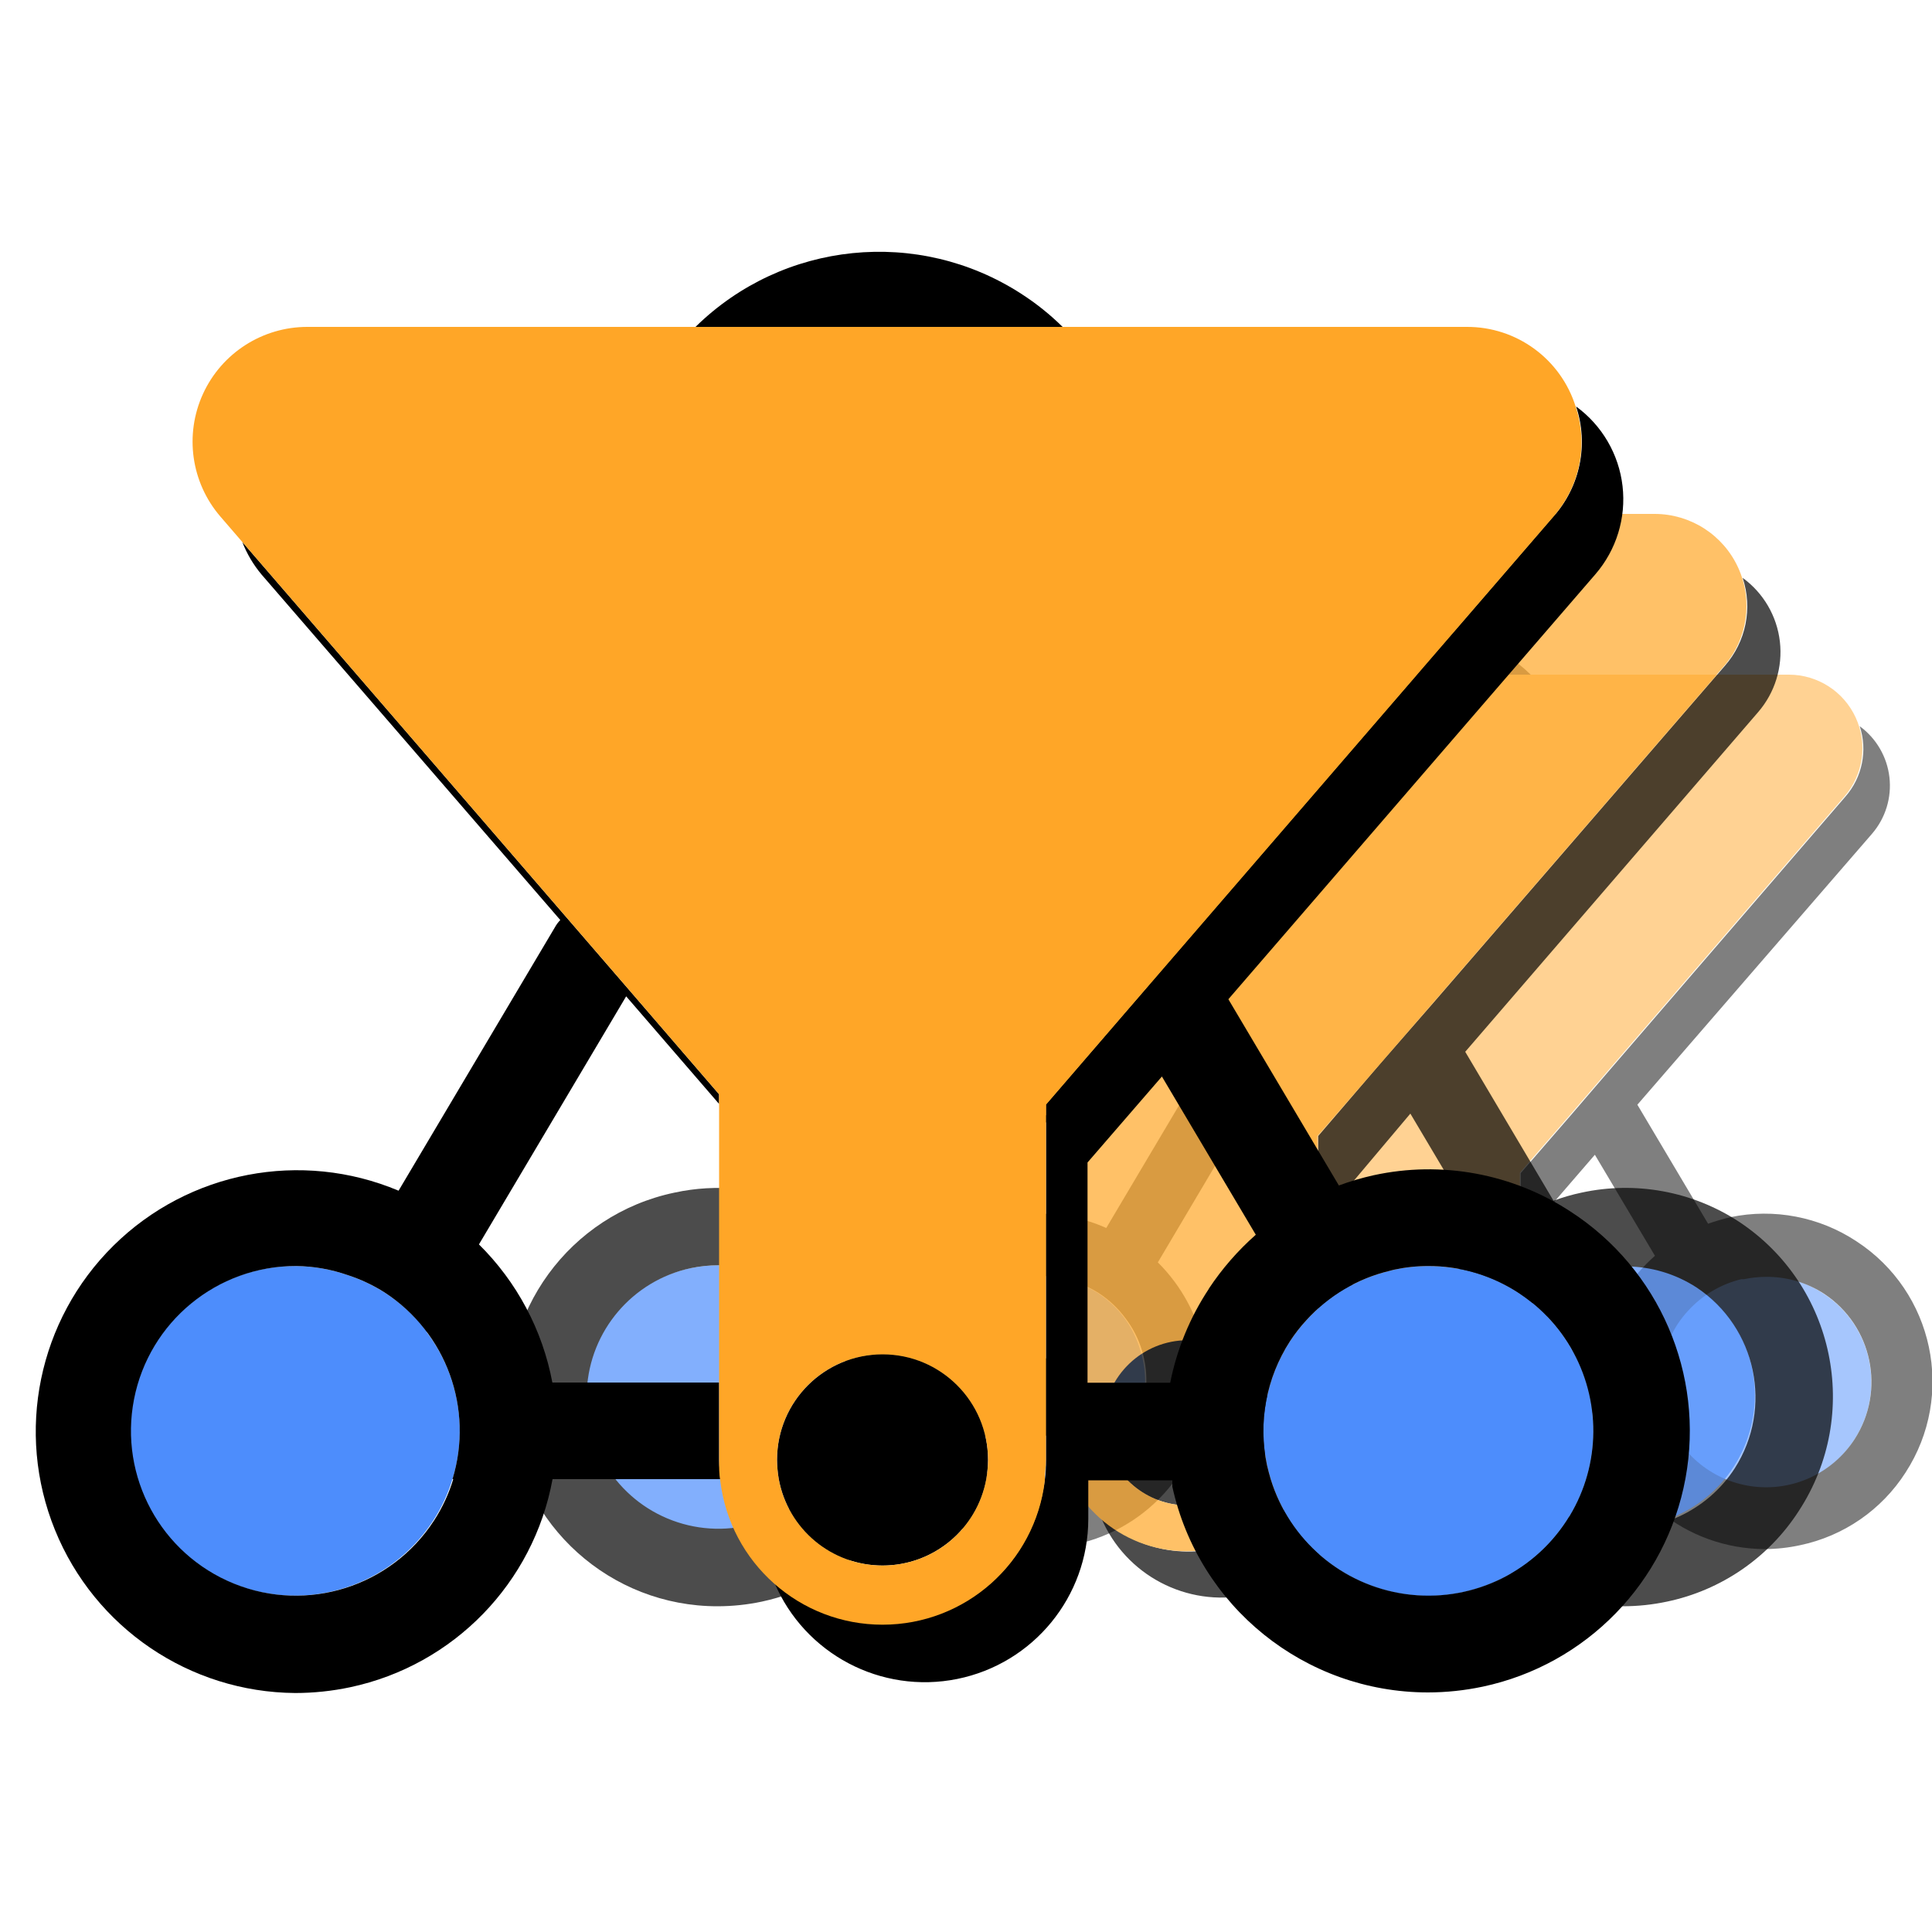
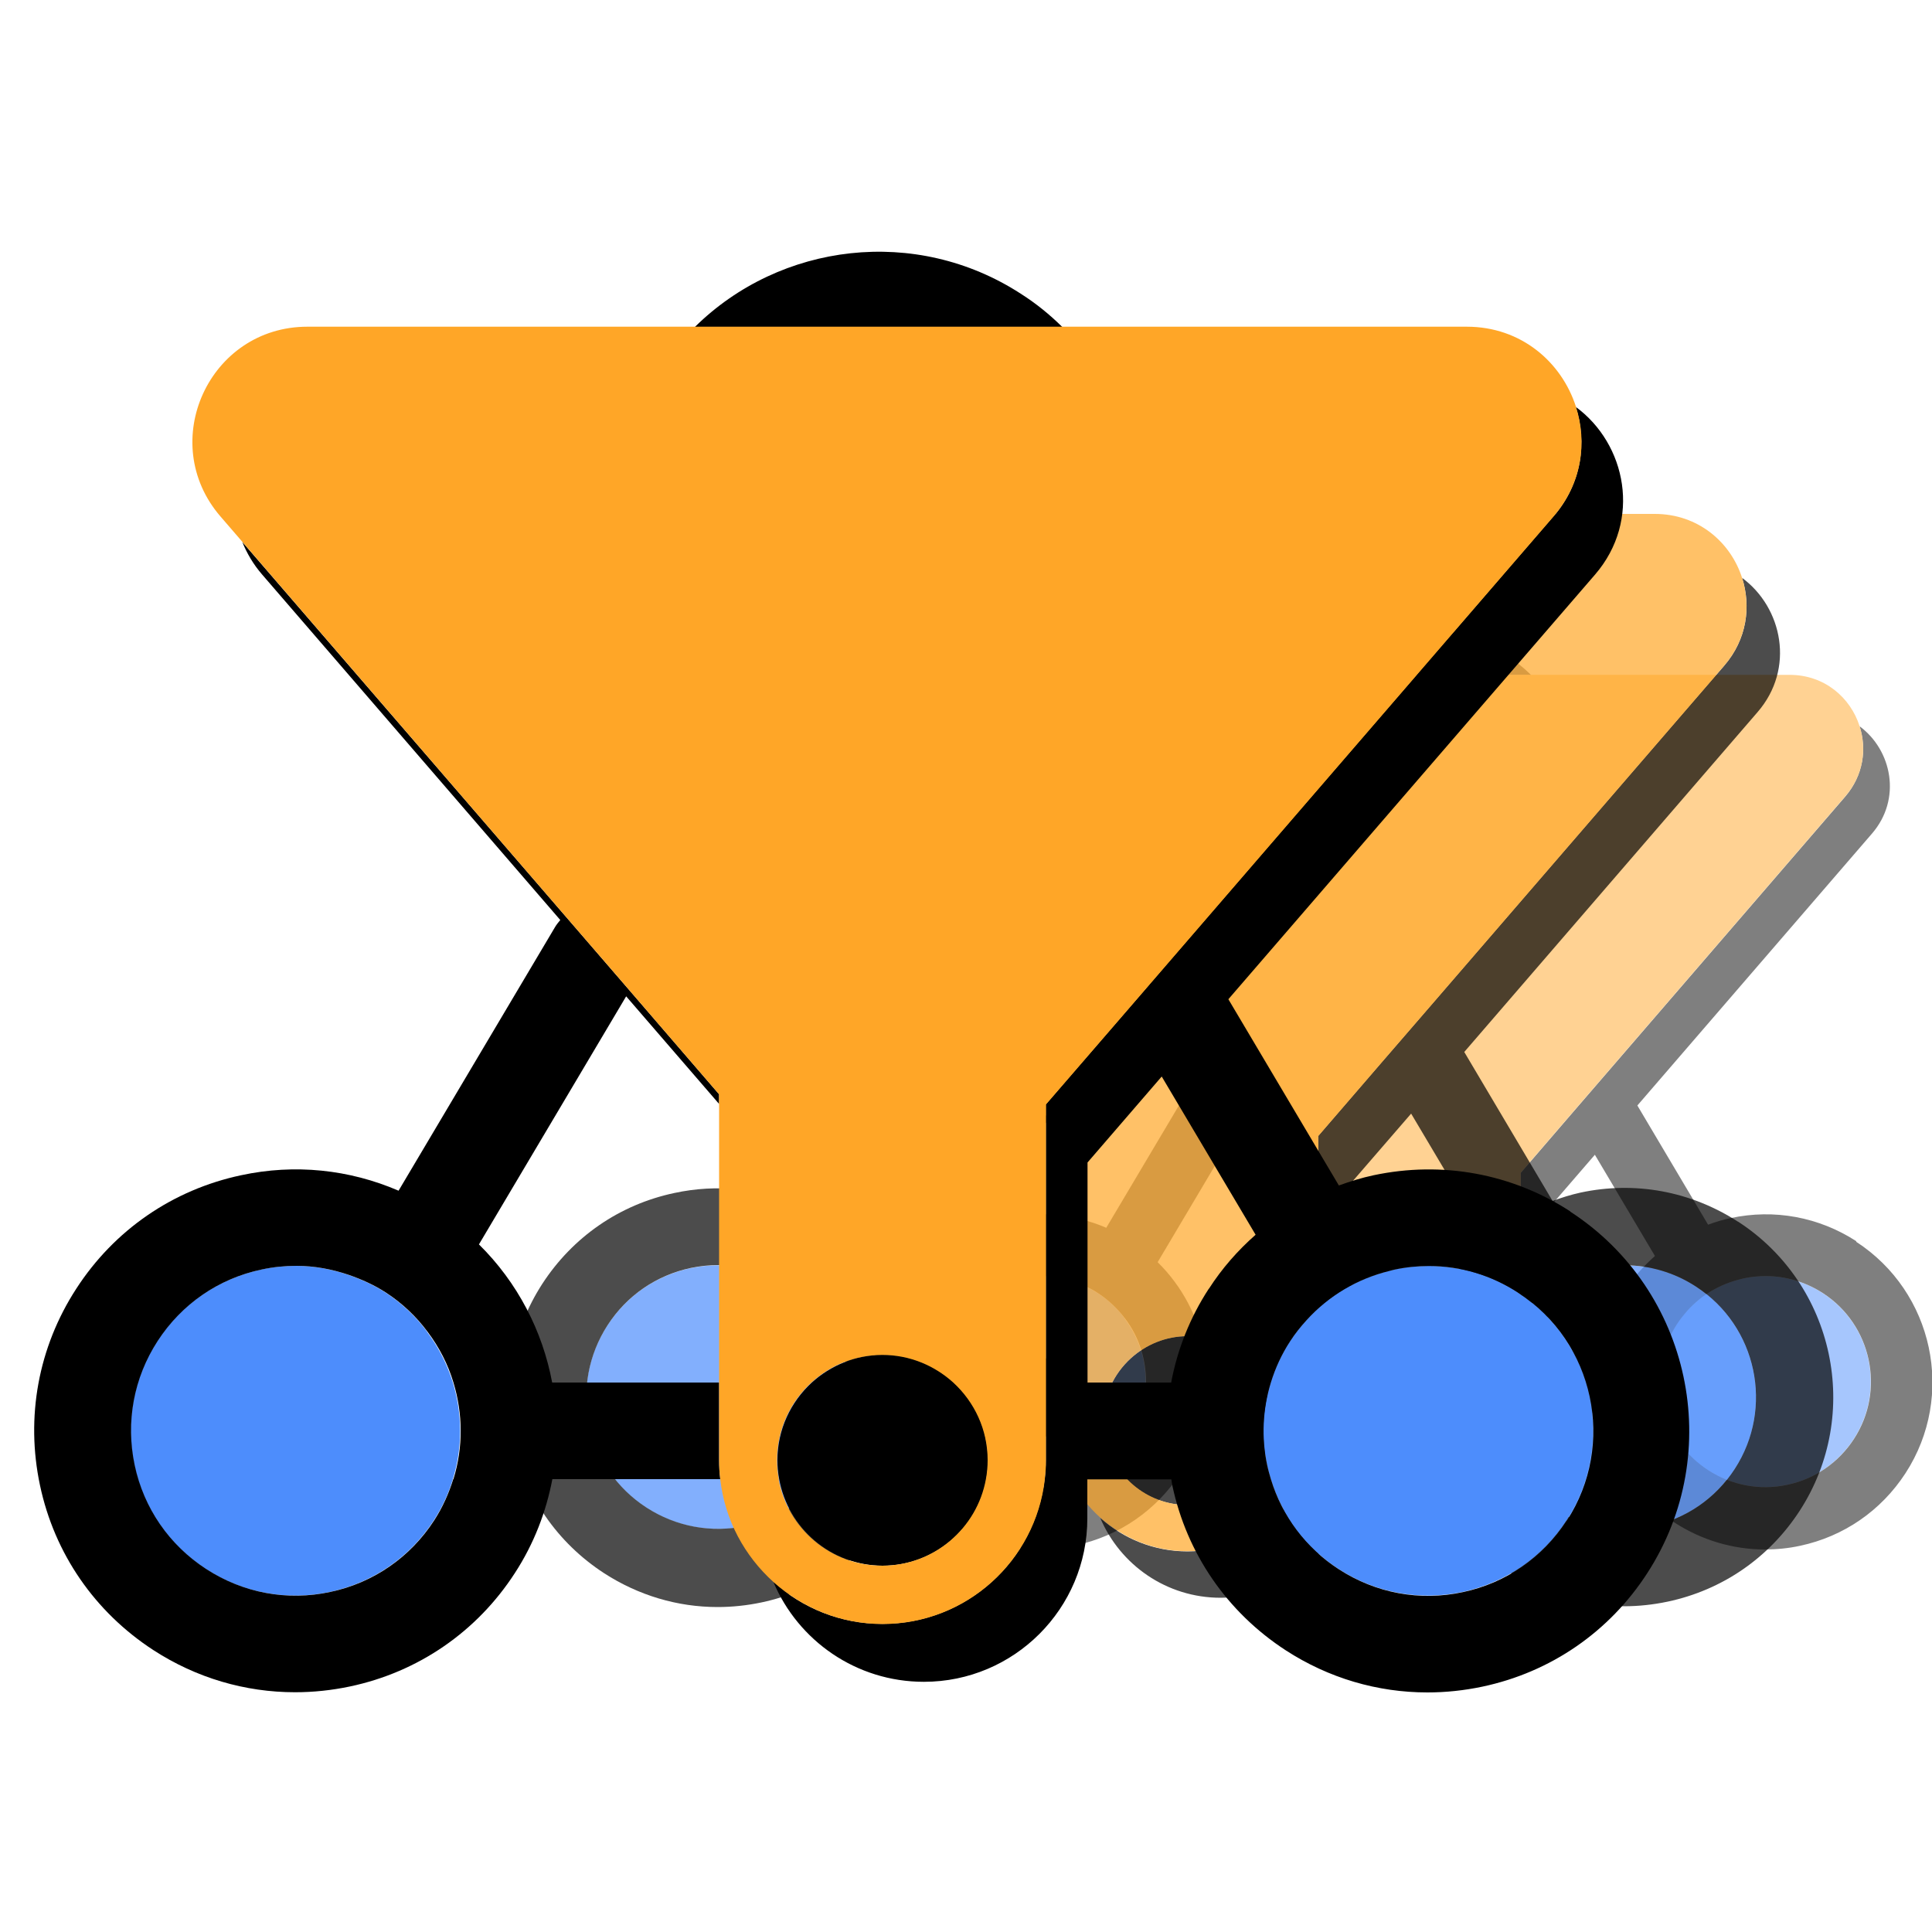
<svg xmlns="http://www.w3.org/2000/svg" viewBox="0 0 100 100">
  <defs>
-     <style>.cls-1{opacity:0.5;}.cls-2{fill:#4d8dfc;}.cls-3{fill:#ffa627;}.cls-4{opacity:0.7;}</style>
+     <style>
+       .cls-1 {
+         fill: #4d8dfc;
+       }
+ 
+       .cls-2 {
+         fill: #ffa627;
+       }
+ 
+       .cls-3 {
+         opacity: .5;
+       }
+ 
+       .cls-4 {
+         opacity: .7;
+       }
+     </style>
  </defs>
  <g id="Layer_25" data-name="Layer 25">
-     <g class="cls-1">
-       <path class="cls-2" d="M58.21,68.23a5.36,5.36,0,0,0-1.38-1.3,5.73,5.73,0,0,0-3-.88,5.54,5.54,0,0,0-1.15.12,5.47,5.47,0,0,0-1.84,9.93,5.48,5.48,0,0,0,7.56-1.62,5.15,5.15,0,0,0,.63-1.37,5.37,5.37,0,0,0,0-3.2A5.25,5.25,0,0,0,58.21,68.23Z" />
-       <path class="cls-2" d="M94.34,66.93a5.4,5.4,0,0,0-3-.88,5.69,5.69,0,0,0-1.15.12l-.14,0a5.46,5.46,0,0,0-2.75,1.63,5.29,5.29,0,0,0-.55.7,5.68,5.68,0,0,0-.64,1.37A5.52,5.52,0,0,0,86,72.65c0,.16.08.31.13.46A5.46,5.46,0,0,0,96,74.48,5.47,5.47,0,0,0,94.34,66.93Z" />
-       <path d="M76.59,34.94h2.66a8.7,8.7,0,0,0-12.17,0h9.51Z" />
-       <path d="M67.88,69.91H62.36a8.74,8.74,0,0,0-2.43-4.57l4.87-8.22,3.08,3.56v-.32l-3-3.43-2.15-2.49L52.09,42.06a3.84,3.84,0,0,0,.65,1.09l9.88,11.44a1.08,1.08,0,0,0-.18.24l-5.18,8.73A8.52,8.52,0,0,0,52.05,63a8.66,8.66,0,1,0,9.07,13.18,8.4,8.4,0,0,0,1.24-3.11h5.56c0-.2,0-.41,0-.62Zm-8.81,3.2a5.15,5.15,0,0,1-.63,1.37,5.48,5.48,0,0,1-7.56,1.62,5.46,5.46,0,0,1,1.84-9.93,5.54,5.54,0,0,1,1.15-.12,5.73,5.73,0,0,1,3,.88,5.36,5.36,0,0,1,1.38,1.3,5.25,5.25,0,0,1,.86,1.68A5.37,5.37,0,0,1,59.07,73.11Z" />
-       <path d="M96.09,64.25A8.63,8.63,0,0,0,89.57,63a11.08,11.08,0,0,0-1.16.34l-3.66-6.16L96.9,43.15a3.81,3.81,0,0,0-.64-5.56,3.75,3.75,0,0,1-.74,3.64l-12.07,14-2.14,2.49-2.6,3V72.49h0c0,.21,0,.42,0,.62a5.41,5.41,0,0,1-9,3.41,5.42,5.42,0,0,0,10.4-2.11v-1.3h2.78l0,.21a8.68,8.68,0,0,0,8.46,6.86,8.74,8.74,0,0,0,1.82-.2,8.57,8.57,0,0,0,5.46-3.76A8.66,8.66,0,0,0,96.09,64.25Zm-12,2.55a8.45,8.45,0,0,0-1.25,3.11H80.09V62.62l2.46-2.85L85.66,65A8.57,8.57,0,0,0,84.11,66.8ZM96,74.48a5.45,5.45,0,0,1-9.8-1.37c0-.15-.09-.3-.13-.46a5.52,5.52,0,0,1,.12-2.74,5.68,5.68,0,0,1,.64-1.37,5.29,5.29,0,0,1,.55-.7,5.46,5.46,0,0,1,2.75-1.63l.14,0a5.69,5.69,0,0,1,1.15-.12,5.4,5.4,0,0,1,3,.88A5.47,5.47,0,0,1,96,74.48Z" />
-       <path d="M76.73,73.11a3.18,3.18,0,0,0,.06-.62,3.49,3.49,0,0,0-1.14-2.58,3.5,3.5,0,0,0-4.71,0,3.49,3.49,0,0,0-1.14,2.58,3.18,3.18,0,0,0,.06.62,3.49,3.49,0,0,0,6.87,0Z" />
-       <path class="cls-3" d="M78.67,73.11c0-.2,0-.41,0-.62h0V60.7l2.6-3,2.14-2.49,12.07-14a3.81,3.81,0,0,0-2.88-6.29H54.24a3.81,3.81,0,0,0-2.88,6.29l.73.83L62.77,54.44l2.15,2.49,3,3.43V72.49c0,.21,0,.42,0,.62a5.41,5.41,0,0,0,10.75,0Zm-8.81,0a3.18,3.18,0,0,1-.06-.62,3.49,3.49,0,0,1,1.14-2.58,3.5,3.5,0,0,1,4.71,0,3.49,3.49,0,0,1,1.14,2.58,3.18,3.18,0,0,1-.06.62,3.49,3.49,0,0,1-6.87,0Z" />
+     <g class="cls-3">
+       <path class="cls-1" d="M58.21,68.23c-.37-.5-.83-.94-1.39-1.3-.39-.25-.8-.44-1.22-.58-.56-.19-1.14-.3-1.74-.3-.38,0-.77.04-1.15.12-1.43.3-2.65,1.15-3.44,2.37-.79,1.22-1.06,2.68-.76,4.11s1.15,2.65,2.37,3.44c1.22.79,2.68,1.06,4.11.76,1.43-.3,2.65-1.15,3.44-2.37.28-.44.49-.9.63-1.37.32-1.06.31-2.17,0-3.2-.18-.6-.48-1.17-.86-1.68Z" />
+       <path class="cls-1" d="M94.34,66.93c-.89-.58-1.92-.88-2.96-.88-.38,0-.77.04-1.15.12-.05.01-.1.03-.15.04-1.07.26-2.02.83-2.75,1.63-.2.22-.38.45-.54.7-.28.43-.49.89-.64,1.37-.27.88-.32,1.82-.12,2.74.03.16.08.31.12.46.37,1.23,1.16,2.28,2.25,2.98,1.22.79,2.68,1.06,4.11.76,1.43-.3,2.65-1.15,3.44-2.37,1.64-2.53.92-5.91-1.61-7.55Z" />
+       <path d="M76.59,34.94h2.66c-.42-.41-.87-.78-1.37-1.1-3.47-2.25-7.96-1.69-10.79,1.1h9.51Z" />
+       <path d="M67.88,69.91h-5.53c-.32-1.71-1.14-3.31-2.43-4.58l4.88-8.22,3.08,3.57v-.32l-2.97-3.44-2.14-2.48-10.69-12.38c.15.38.36.74.66,1.08l9.88,11.44c-.07.08-.13.16-.18.25l-5.18,8.72c-1.63-.7-3.44-.89-5.21-.51-2.26.48-4.2,1.82-5.46,3.76-1.26,1.94-1.69,4.26-1.2,6.52.48,2.26,1.82,4.2,3.76,5.46,1.42.92,3.04,1.4,4.69,1.4.61,0,1.22-.06,1.82-.19,2.26-.48,4.2-1.82,5.46-3.76.63-.98,1.04-2.03,1.24-3.11h5.56c-.02-.21-.04-.41-.04-.62v-2.58ZM59.07,73.11c-.14.47-.35.94-.63,1.37-.79,1.22-2.02,2.07-3.44,2.37-1.43.31-2.89.03-4.11-.76-1.22-.79-2.07-2.02-2.37-3.44s-.03-2.89.76-4.11c.79-1.22,2.02-2.07,3.44-2.37.38-.08.77-.12,1.15-.12.59,0,1.18.11,1.74.3.42.14.84.33,1.22.58.55.36,1.01.8,1.39,1.3.39.51.68,1.08.86,1.68.31,1.03.32,2.14,0,3.2Z" />
+       <path d="M96.09,64.25c-1.94-1.26-4.26-1.69-6.52-1.2-.4.08-.78.2-1.16.34l-3.66-6.17,12.14-14.07c1.56-1.8,1.03-4.33-.64-5.56.38,1.18.2,2.54-.74,3.64l-12.06,13.98-2.14,2.48-2.6,3.02v11.79h0c0,.21-.02.42-.04.63-.31,2.69-2.6,4.79-5.37,4.79-1.39,0-2.65-.53-3.61-1.39.82,1.94,2.75,3.31,4.99,3.31,2.99,0,5.41-2.42,5.41-5.41v-1.3h2.78c.01.07.02.14.03.21.48,2.26,1.82,4.2,3.76,5.46,1.42.92,3.04,1.4,4.69,1.4.61,0,1.22-.06,1.82-.19,2.26-.48,4.2-1.82,5.46-3.76,2.6-4.01,1.45-9.38-2.56-11.98ZM84.11,66.8c-.62.96-1.04,2.02-1.25,3.11h-2.77v-7.29l2.46-2.85,3.11,5.24c-.59.52-1.11,1.11-1.55,1.79ZM95.96,74.48c-.79,1.22-2.02,2.07-3.44,2.37-1.43.31-2.89.03-4.11-.76-1.09-.71-1.87-1.75-2.25-2.98-.05-.15-.09-.3-.12-.46-.2-.92-.15-1.86.12-2.74.15-.48.36-.94.64-1.37.16-.25.35-.48.54-.7.73-.81,1.68-1.37,2.75-1.63.05-.01.1-.03.15-.04.38-.08.77-.12,1.15-.12,1.04,0,2.06.3,2.96.88,2.53,1.64,3.25,5.03,1.61,7.55Z" />
+       <path d="M76.73,73.11c.04-.2.06-.41.06-.62,0-1.02-.44-1.94-1.14-2.58-.62-.57-1.45-.92-2.35-.92s-1.73.35-2.35.92c-.7.64-1.14,1.56-1.14,2.58,0,.21.02.42.06.62.3,1.63,1.72,2.87,3.43,2.87s3.14-1.24,3.43-2.87Z" />
+       <path class="cls-2" d="M78.67,73.11c.02-.21.04-.41.04-.62h0v-11.79l2.6-3.02,2.14-2.48,12.06-13.98c.95-1.1,1.12-2.46.74-3.64-.47-1.47-1.81-2.65-3.62-2.65h-38.4c-3.25,0-5,3.82-2.88,6.28l.72.84,10.69,12.38,2.14,2.48,2.97,3.44v12.13c0,.21.02.42.04.62.16,1.35.81,2.54,1.77,3.4.96.86,2.22,1.39,3.61,1.39,2.78,0,5.06-2.09,5.37-4.79ZM69.86,73.11c-.04-.2-.06-.41-.06-.62,0-1.02.44-1.94,1.14-2.58.62-.57,1.44-.92,2.35-.92s1.73.35,2.35.92c.7.64,1.14,1.56,1.14,2.58,0,.21-.02.42-.06.62-.3,1.63-1.72,2.87-3.43,2.87s-3.14-1.24-3.43-2.87Z" />
    </g>
  </g>
  <g id="icons_50" data-name="icons 50">
    <g class="cls-4">
-       <path class="cls-2" d="M42.61,68.21a6.7,6.7,0,0,0-1.73-1.62,6.5,6.5,0,0,0-1.53-.73,6.68,6.68,0,0,0-2.17-.37,7,7,0,0,0-1.44.15A6.83,6.83,0,1,0,42.89,76a6.54,6.54,0,0,0,.8-1.72,6.77,6.77,0,0,0-1.08-6.1Z" />
-       <path class="cls-2" d="M87.78,66.59a6.75,6.75,0,0,0-3.7-1.1,7,7,0,0,0-1.44.15l-.18,0a6.71,6.71,0,0,0-3.44,2,6.36,6.36,0,0,0-.68.87,6.81,6.81,0,0,0-1,5.14q.06.29.15.57a6.82,6.82,0,1,0,10.24-7.72Z" />
-       <path d="M65.59,26.6h3.32a11.56,11.56,0,0,0-1.72-1.38A10.84,10.84,0,0,0,53.7,26.6H65.59Z" />
-       <path d="M54.7,70.31H47.79a10.84,10.84,0,0,0-3-5.72l6.09-10.27,3.85,4.46v-.4L51,54.08,48.31,51,35,35.5a4.88,4.88,0,0,0,.83,1.36l12.34,14.3a2.37,2.37,0,0,0-.23.3L41.42,62.37a10.66,10.66,0,0,0-6.51-.64,10.82,10.82,0,0,0,2.23,21.41,11.14,11.14,0,0,0,2.29-.24,10.81,10.81,0,0,0,8.37-8.59h7a6.53,6.53,0,0,1,0-.78Zm-11,4a6.54,6.54,0,0,1-.8,1.72,6.82,6.82,0,1,1-7.15-10.39,7,7,0,0,1,1.44-.15,6.68,6.68,0,0,1,2.17.37,6.5,6.5,0,0,1,1.53.73,6.7,6.7,0,0,1,1.73,1.62,6.77,6.77,0,0,1,1.08,6.1Z" />
-       <path d="M90,63.23a10.72,10.72,0,0,0-8.14-1.5,10.06,10.06,0,0,0-1.45.42l-4.57-7.71L91,36.86a4.75,4.75,0,0,0-.8-6.95,4.67,4.67,0,0,1-.92,4.55L74.17,51.93,71.49,55,68.23,58.8V73.53h0a6.53,6.53,0,0,1,0,.78A6.75,6.75,0,0,1,57,78.57a6.77,6.77,0,0,0,13-2.64V74.31h3.47c0,.09,0,.18,0,.26A10.82,10.82,0,0,0,84,83.14a11,11,0,0,0,2.28-.24,10.73,10.73,0,0,0,6.83-4.7A10.84,10.84,0,0,0,90,63.23ZM75,66.42a11,11,0,0,0-1.56,3.89H70V61.2L73,57.64l3.89,6.55A10.66,10.66,0,0,0,75,66.42ZM89.79,76a6.82,6.82,0,0,1-12.25-1.72q-.09-.28-.15-.57a6.81,6.81,0,0,1,1-5.14,6.36,6.36,0,0,1,.68-.87,6.71,6.71,0,0,1,3.44-2l.18,0a7,7,0,0,1,1.44-.15,6.75,6.75,0,0,1,3.7,1.1A6.83,6.83,0,0,1,89.79,76Z" />
-       <path d="M65.76,74.31a4.92,4.92,0,0,0,.07-.78,4.36,4.36,0,0,0-4.36-4.36,4.38,4.38,0,0,0-4.37,4.36,4.92,4.92,0,0,0,.07.78,4.36,4.36,0,0,0,8.59,0Z" />
-       <path class="cls-3" d="M68.18,74.31a6.53,6.53,0,0,0,0-.78h0V58.8L71.49,55l2.68-3.1L89.25,34.46a4.76,4.76,0,0,0-3.6-7.86h-48a4.76,4.76,0,0,0-3.6,7.86l.9,1L48.31,51,51,54.08l3.71,4.3V73.53a6.53,6.53,0,0,0,0,.78,6.76,6.76,0,0,0,13.43,0Zm-11,0a4.92,4.92,0,0,1-.07-.78,4.37,4.37,0,0,1,8.73,0,4.92,4.92,0,0,1-.07.78,4.36,4.36,0,0,1-8.59,0Z" />
+       <path class="cls-1" d="M42.61,68.21c-.47-.62-1.04-1.18-1.73-1.62-.48-.31-1-.55-1.53-.73-.7-.24-1.43-.37-2.17-.37-.48,0-.96.05-1.44.15-1.78.38-3.31,1.43-4.3,2.96-.99,1.53-1.33,3.35-.95,5.14.38,1.78,1.43,3.31,2.96,4.3,1.53.99,3.35,1.33,5.14.95,1.78-.38,3.31-1.43,4.3-2.96.35-.54.61-1.12.79-1.71.4-1.32.39-2.71,0-4-.23-.75-.59-1.46-1.08-2.1Z" />
+       <path class="cls-1" d="M87.78,66.59c-1.12-.73-2.4-1.1-3.7-1.1-.48,0-.96.05-1.44.15-.06.01-.12.03-.18.05-1.34.32-2.53,1.03-3.44,2.04-.25.27-.48.56-.68.87-.35.54-.61,1.12-.8,1.71-.34,1.1-.4,2.27-.15,3.42.04.2.09.39.15.58.47,1.53,1.45,2.84,2.81,3.73,1.53.99,3.36,1.33,5.14.95,1.78-.38,3.31-1.43,4.3-2.96,2.05-3.16,1.14-7.39-2.01-9.44Z" />
+       <path d="M65.59,26.6h3.32c-.52-.51-1.09-.97-1.72-1.38-4.34-2.81-9.95-2.11-13.49,1.38h11.88Z" />
+       <path d="M54.7,70.31h-6.91c-.4-2.13-1.43-4.14-3.03-5.72l6.1-10.27,3.85,4.46v-.4l-3.71-4.29-2.68-3.1-13.36-15.48c.19.47.46.93.82,1.36l12.34,14.3c-.08.09-.16.2-.23.31l-6.47,10.91c-2.04-.88-4.3-1.12-6.52-.64-2.83.6-5.25,2.27-6.83,4.7-1.57,2.43-2.11,5.32-1.5,8.15.6,2.83,2.27,5.25,4.7,6.83,1.78,1.15,3.8,1.75,5.87,1.75.76,0,1.52-.08,2.28-.24,2.83-.6,5.25-2.27,6.82-4.7.79-1.22,1.3-2.54,1.55-3.89h6.95c-.03-.26-.05-.52-.05-.78v-3.22ZM43.69,74.31c-.18.59-.44,1.17-.79,1.71-.99,1.53-2.52,2.58-4.3,2.96-1.78.38-3.61.04-5.14-.95-1.53-.99-2.58-2.52-2.96-4.3-.38-1.78-.04-3.61.95-5.14.99-1.53,2.52-2.58,4.3-2.96.48-.1.96-.15,1.44-.15.74,0,1.47.14,2.17.37.53.18,1.04.41,1.53.73.69.45,1.26,1,1.73,1.62.48.64.85,1.35,1.08,2.1.39,1.29.4,2.68,0,4Z" />
+       <path d="M89.95,63.23c-2.43-1.57-5.32-2.11-8.15-1.5-.5.11-.97.26-1.44.43l-4.57-7.71,15.18-17.59c1.95-2.25,1.29-5.41-.8-6.95.47,1.47.26,3.18-.93,4.55l-15.08,17.47-2.68,3.1-3.25,3.77v14.73h0c0,.27-.02.53-.05.78-.39,3.37-3.25,5.99-6.72,5.99-1.73,0-3.31-.66-4.51-1.73,1.03,2.43,3.43,4.13,6.23,4.13,3.74,0,6.77-3.03,6.77-6.77v-1.62h3.48c.02.09.02.17.04.26.6,2.83,2.27,5.25,4.7,6.82,1.78,1.15,3.8,1.75,5.87,1.75.76,0,1.52-.08,2.28-.24,2.83-.6,5.25-2.27,6.83-4.7,3.25-5.01,1.81-11.73-3.19-14.97ZM74.98,66.42c-.78,1.2-1.3,2.52-1.56,3.89h-3.46v-9.11l3.08-3.56,3.89,6.55c-.73.65-1.39,1.39-1.94,2.24ZM89.79,76.03c-.99,1.53-2.52,2.58-4.3,2.96-1.78.38-3.61.04-5.14-.95-1.36-.88-2.34-2.19-2.81-3.73-.06-.19-.11-.38-.15-.58-.25-1.15-.19-2.33.15-3.42.18-.6.45-1.17.8-1.71.2-.31.43-.6.68-.87.91-1.01,2.1-1.72,3.44-2.04.06-.01.12-.03.18-.05.48-.1.96-.15,1.44-.15,1.3,0,2.58.37,3.7,1.1,3.16,2.05,4.06,6.28,2.01,9.44Z" />
+       <path d="M65.76,74.31c.05-.25.07-.51.07-.78,0-1.27-.55-2.42-1.43-3.22-.78-.71-1.81-1.15-2.94-1.15s-2.16.44-2.94,1.15c-.87.8-1.43,1.94-1.43,3.22,0,.27.03.53.07.78.37,2.04,2.15,3.59,4.29,3.59s3.92-1.55,4.29-3.59Z" />
+       <path class="cls-2" d="M68.18,74.31c.03-.26.05-.52.05-.78h0v-14.73l3.25-3.77,2.68-3.1,15.08-17.47c1.18-1.37,1.4-3.07.93-4.55-.59-1.84-2.27-3.31-4.52-3.31h-48c-4.07,0-6.25,4.78-3.6,7.86l.9,1.04,13.36,15.48,2.68,3.1,3.71,4.29v15.16c0,.26.02.52.05.78.19,1.69,1.01,3.18,2.21,4.25,1.2,1.07,2.77,1.73,4.51,1.73,3.47,0,6.33-2.62,6.72-5.99ZM57.17,74.31c-.05-.25-.07-.51-.07-.78,0-1.27.55-2.42,1.43-3.22.78-.71,1.81-1.15,2.94-1.15s2.16.44,2.94,1.15c.87.8,1.43,1.94,1.43,3.22,0,.27-.03.53-.07.78-.37,2.04-2.15,3.59-4.29,3.59s-3.92-1.55-4.29-3.59Z" />
    </g>
  </g>
  <g id="Layer_5" data-name="Layer 5">
-     <path class="cls-2" d="M22.11,68.93a8.56,8.56,0,0,0-2.16-2A8.32,8.32,0,0,0,18,66a8.41,8.41,0,0,0-2.72-.47,8.53,8.53,0,1,0,7.14,13.18,8.38,8.38,0,0,0,1-2.15,8.48,8.48,0,0,0-1.35-7.63Z" />
-     <path class="cls-2" d="M78.57,66.9a8.55,8.55,0,0,0-4.63-1.37,8.45,8.45,0,0,0-1.79.19l-.23.06a8.47,8.47,0,0,0-4.3,2.55,8.17,8.17,0,0,0-.85,1.09,8.53,8.53,0,0,0-1.19,6.42c.06.25.12.49.19.72a8.53,8.53,0,0,0,15.32,2.15A8.55,8.55,0,0,0,78.57,66.9Z" />
-     <path d="M50.83,16.92H55a13.3,13.3,0,0,0-2.15-1.72A13.55,13.55,0,0,0,36,16.92H50.83Z" />
-     <path d="M37.22,71.56H28.59a13.57,13.57,0,0,0-3.8-7.15l7.62-12.84,4.81,5.57v-.5l-4.63-5.37-3.35-3.88L12.54,28.05a6,6,0,0,0,1,1.69L29,47.62a1.78,1.78,0,0,0-.28.38L20.63,61.63a13.53,13.53,0,1,0-5.35,26,13.8,13.8,0,0,0,2.85-.3A13.5,13.5,0,0,0,28.6,76.56h8.68c0-.32-.06-.64-.06-1Zm-13.76,5a8.38,8.38,0,0,1-1,2.15,8.53,8.53,0,1,1-7.14-13.18A8.41,8.41,0,0,1,18,66a8.32,8.32,0,0,1,1.91.9,8.54,8.54,0,0,1,3.51,9.66Z" />
-     <path d="M81.29,62.71A13.41,13.41,0,0,0,71.1,60.83a13.79,13.79,0,0,0-1.8.53l-5.72-9.64,19-22a5.94,5.94,0,0,0-1-8.68,5.81,5.81,0,0,1-1.16,5.68L61.55,48.58,58.2,52.46l-4.06,4.71V75.59h0c0,.33,0,.65-.06,1a8.44,8.44,0,0,1-14,5.32,8.46,8.46,0,0,0,16.25-3.29v-2h4.35c0,.11,0,.22,0,.33A13.55,13.55,0,0,0,73.9,87.6a13.8,13.8,0,0,0,2.85-.3,13.53,13.53,0,0,0,4.54-24.59Zm-18.72,4a13.61,13.61,0,0,0-2,4.86H56.29V60.17l3.85-4.45L65,63.91A14.12,14.12,0,0,0,62.57,66.7Zm18.52,12a8.54,8.54,0,0,1-15.32-2.15c-.07-.23-.13-.47-.19-.72a8.53,8.53,0,0,1,1.19-6.42,8.17,8.17,0,0,1,.85-1.09,8.47,8.47,0,0,1,4.3-2.55l.23-.06a8.45,8.45,0,0,1,1.79-.19,8.53,8.53,0,0,1,7.15,13.18Z" />
-     <path d="M51.05,76.56a6.14,6.14,0,0,0,.09-1,5.46,5.46,0,0,0-10.92,0,6.14,6.14,0,0,0,.09,1,5.46,5.46,0,0,0,10.74,0Z" />
-     <path class="cls-3" d="M54.08,76.56c0-.32.06-.64.06-1h0V57.17l4.06-4.71,3.35-3.88L80.4,26.74a5.81,5.81,0,0,0,1.16-5.68,5.88,5.88,0,0,0-5.65-4.14h-60a5.94,5.94,0,0,0-4.5,9.82l1.13,1.31,16.7,19.34,3.35,3.88,4.63,5.37v19c0,.33,0,.65.06,1a8.46,8.46,0,0,0,16.8,0Zm-13.77,0a6.14,6.14,0,0,1-.09-1,5.46,5.46,0,0,1,10.92,0,6.14,6.14,0,0,1-.09,1,5.46,5.46,0,0,1-10.74,0Z" />
+     <g>
+       <path class="cls-1" d="M22.11,68.93c-.58-.78-1.3-1.47-2.16-2.03-.6-.39-1.25-.68-1.91-.91-.88-.3-1.79-.47-2.72-.47-.6,0-1.2.06-1.8.19-2.23.48-4.14,1.79-5.38,3.7-1.24,1.91-1.66,4.19-1.19,6.42s1.79,4.14,3.7,5.38c1.91,1.24,4.19,1.66,6.42,1.19,2.23-.48,4.14-1.79,5.38-3.7.44-.68.77-1.4.99-2.14.51-1.65.49-3.39,0-5-.29-.94-.74-1.83-1.34-2.63Z" />
+       <path class="cls-1" d="M78.57,66.9c-1.4-.91-3-1.38-4.62-1.38-.6,0-1.2.06-1.8.19-.08.02-.15.04-.23.06-1.68.41-3.16,1.29-4.3,2.55-.31.34-.6.7-.85,1.09-.44.67-.77,1.39-1,2.14-.42,1.37-.5,2.84-.19,4.28.05.24.12.48.19.72.58,1.92,1.81,3.56,3.51,4.66,1.91,1.24,4.19,1.66,6.42,1.19,2.23-.48,4.14-1.79,5.38-3.7,2.56-3.95,1.43-9.24-2.52-11.8Z" />
+       <path d="M50.83,16.92h4.15c-.65-.64-1.36-1.22-2.15-1.72-5.42-3.51-12.44-2.64-16.86,1.72h14.86Z" />
+       <path d="M37.22,71.56h-8.64c-.5-2.67-1.79-5.18-3.79-7.15l7.62-12.84,4.81,5.57v-.5l-4.63-5.37-3.35-3.88L12.54,28.05c.24.59.57,1.16,1.03,1.69l15.43,17.88c-.1.12-.2.24-.28.38l-8.09,13.63c-2.55-1.1-5.37-1.4-8.15-.8-3.54.75-6.57,2.84-8.53,5.87-1.97,3.03-2.63,6.65-1.88,10.18.75,3.54,2.84,6.56,5.87,8.53,2.22,1.44,4.75,2.18,7.33,2.18.95,0,1.9-.1,2.85-.3,3.54-.75,6.57-2.84,8.53-5.87.99-1.52,1.62-3.18,1.94-4.86h8.69c-.04-.32-.06-.65-.06-.98v-4.02ZM23.46,76.56c-.23.74-.55,1.46-.99,2.14-1.24,1.91-3.15,3.23-5.38,3.7-2.23.48-4.51.05-6.42-1.19-1.91-1.24-3.23-3.15-3.7-5.38s-.05-4.51,1.19-6.42c1.24-1.91,3.15-3.23,5.38-3.7.6-.13,1.2-.19,1.8-.19.93,0,1.84.17,2.72.47.66.23,1.31.52,1.91.91.86.56,1.58,1.25,2.16,2.03.6.8,1.06,1.69,1.34,2.63.49,1.61.51,3.35,0,5Z" />
+       <path d="M81.29,62.71c-3.03-1.97-6.65-2.63-10.19-1.88-.62.13-1.22.32-1.8.53l-5.72-9.64,18.98-21.98c2.43-2.82,1.61-6.77-1-8.68.59,1.84.32,3.97-1.16,5.68l-18.85,21.84-3.35,3.88-4.07,4.71v18.42h0c0,.33-.02.66-.06.98-.48,4.21-4.06,7.48-8.4,7.48-2.17,0-4.14-.82-5.64-2.17,1.28,3.04,4.29,5.17,7.79,5.17,4.67,0,8.46-3.79,8.46-8.46v-2.02h4.35c.02.11.03.22.05.32.75,3.53,2.84,6.56,5.87,8.53,2.22,1.44,4.75,2.18,7.33,2.18.95,0,1.9-.1,2.85-.3,3.54-.75,6.57-2.84,8.53-5.87,4.06-6.26,2.27-14.66-3.99-18.72ZM62.57,66.7c-.98,1.5-1.63,3.15-1.95,4.86h-4.33v-11.39l3.84-4.45,4.86,8.19c-.92.81-1.74,1.74-2.42,2.8ZM81.09,78.71c-1.24,1.91-3.15,3.23-5.38,3.7-2.23.48-4.51.05-6.42-1.19-1.7-1.1-2.93-2.74-3.51-4.66-.07-.24-.14-.48-.19-.72-.31-1.44-.23-2.91.19-4.28.23-.75.56-1.47,1-2.14.25-.39.54-.75.85-1.09,1.14-1.26,2.62-2.14,4.3-2.55.08-.02.15-.04.23-.06.6-.13,1.2-.19,1.8-.19,1.63,0,3.23.47,4.62,1.38,3.95,2.56,5.08,7.85,2.52,11.8Z" />
+       <path d="M51.05,76.56c.06-.32.09-.64.09-.98,0-1.59-.69-3.03-1.78-4.02-.97-.89-2.26-1.43-3.67-1.43s-2.7.55-3.67,1.43c-1.09,1-1.78,2.43-1.78,4.02,0,.33.03.66.09.98.46,2.54,2.69,4.48,5.36,4.48s4.9-1.94,5.37-4.48Z" />
+       <path class="cls-2" d="M54.08,76.56c.04-.32.06-.65.06-.98h0v-18.42l4.07-4.71,3.35-3.88,18.85-21.84c1.48-1.71,1.75-3.84,1.16-5.68-.74-2.3-2.83-4.14-5.65-4.14H15.91c-5.08,0-7.82,5.97-4.5,9.82l1.13,1.31,16.7,19.35,3.35,3.88,4.63,5.37v18.95c0,.33.02.66.06.98.24,2.11,1.26,3.97,2.76,5.32,1.5,1.34,3.47,2.17,5.64,2.17,4.34,0,7.91-3.27,8.4-7.48ZM40.31,76.56c-.06-.32-.09-.64-.09-.98,0-1.59.69-3.03,1.78-4.02.97-.89,2.26-1.43,3.67-1.43s2.7.55,3.67,1.43c1.09,1,1.78,2.43,1.78,4.02,0,.33-.03.66-.09.98-.46,2.54-2.69,4.48-5.37,4.48s-4.9-1.94-5.36-4.48Z" />
+     </g>
  </g>
</svg>
